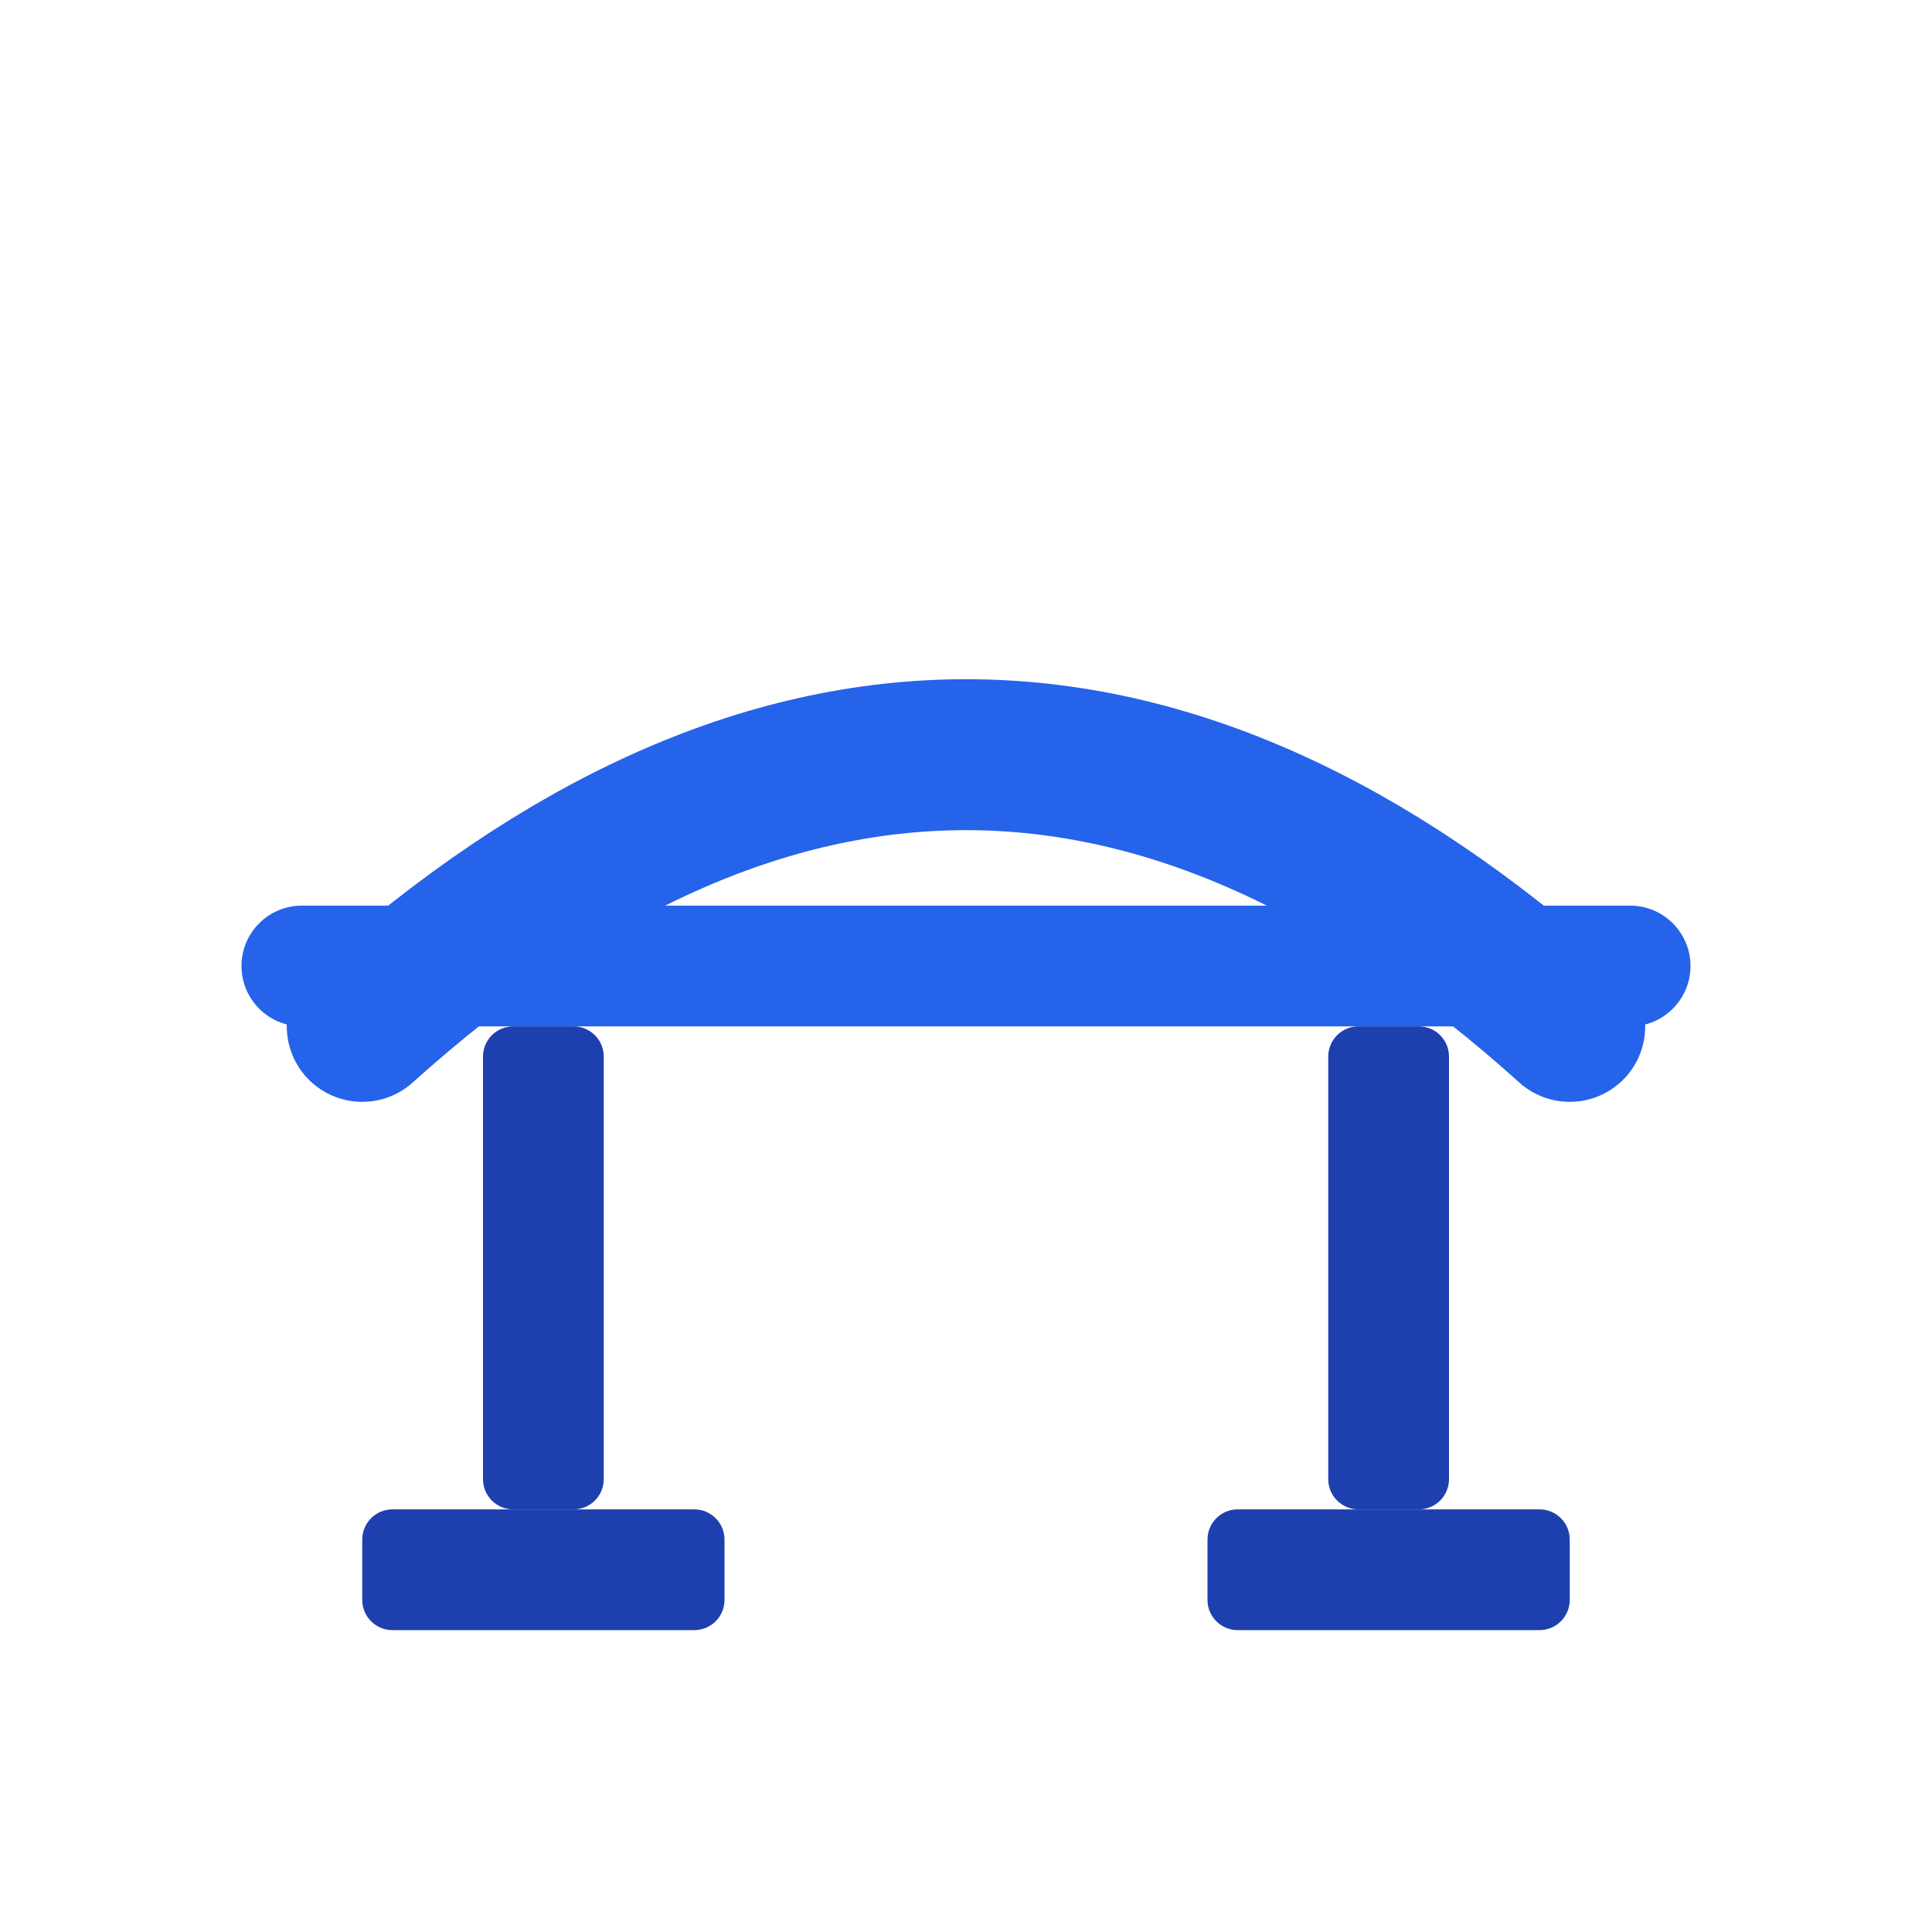
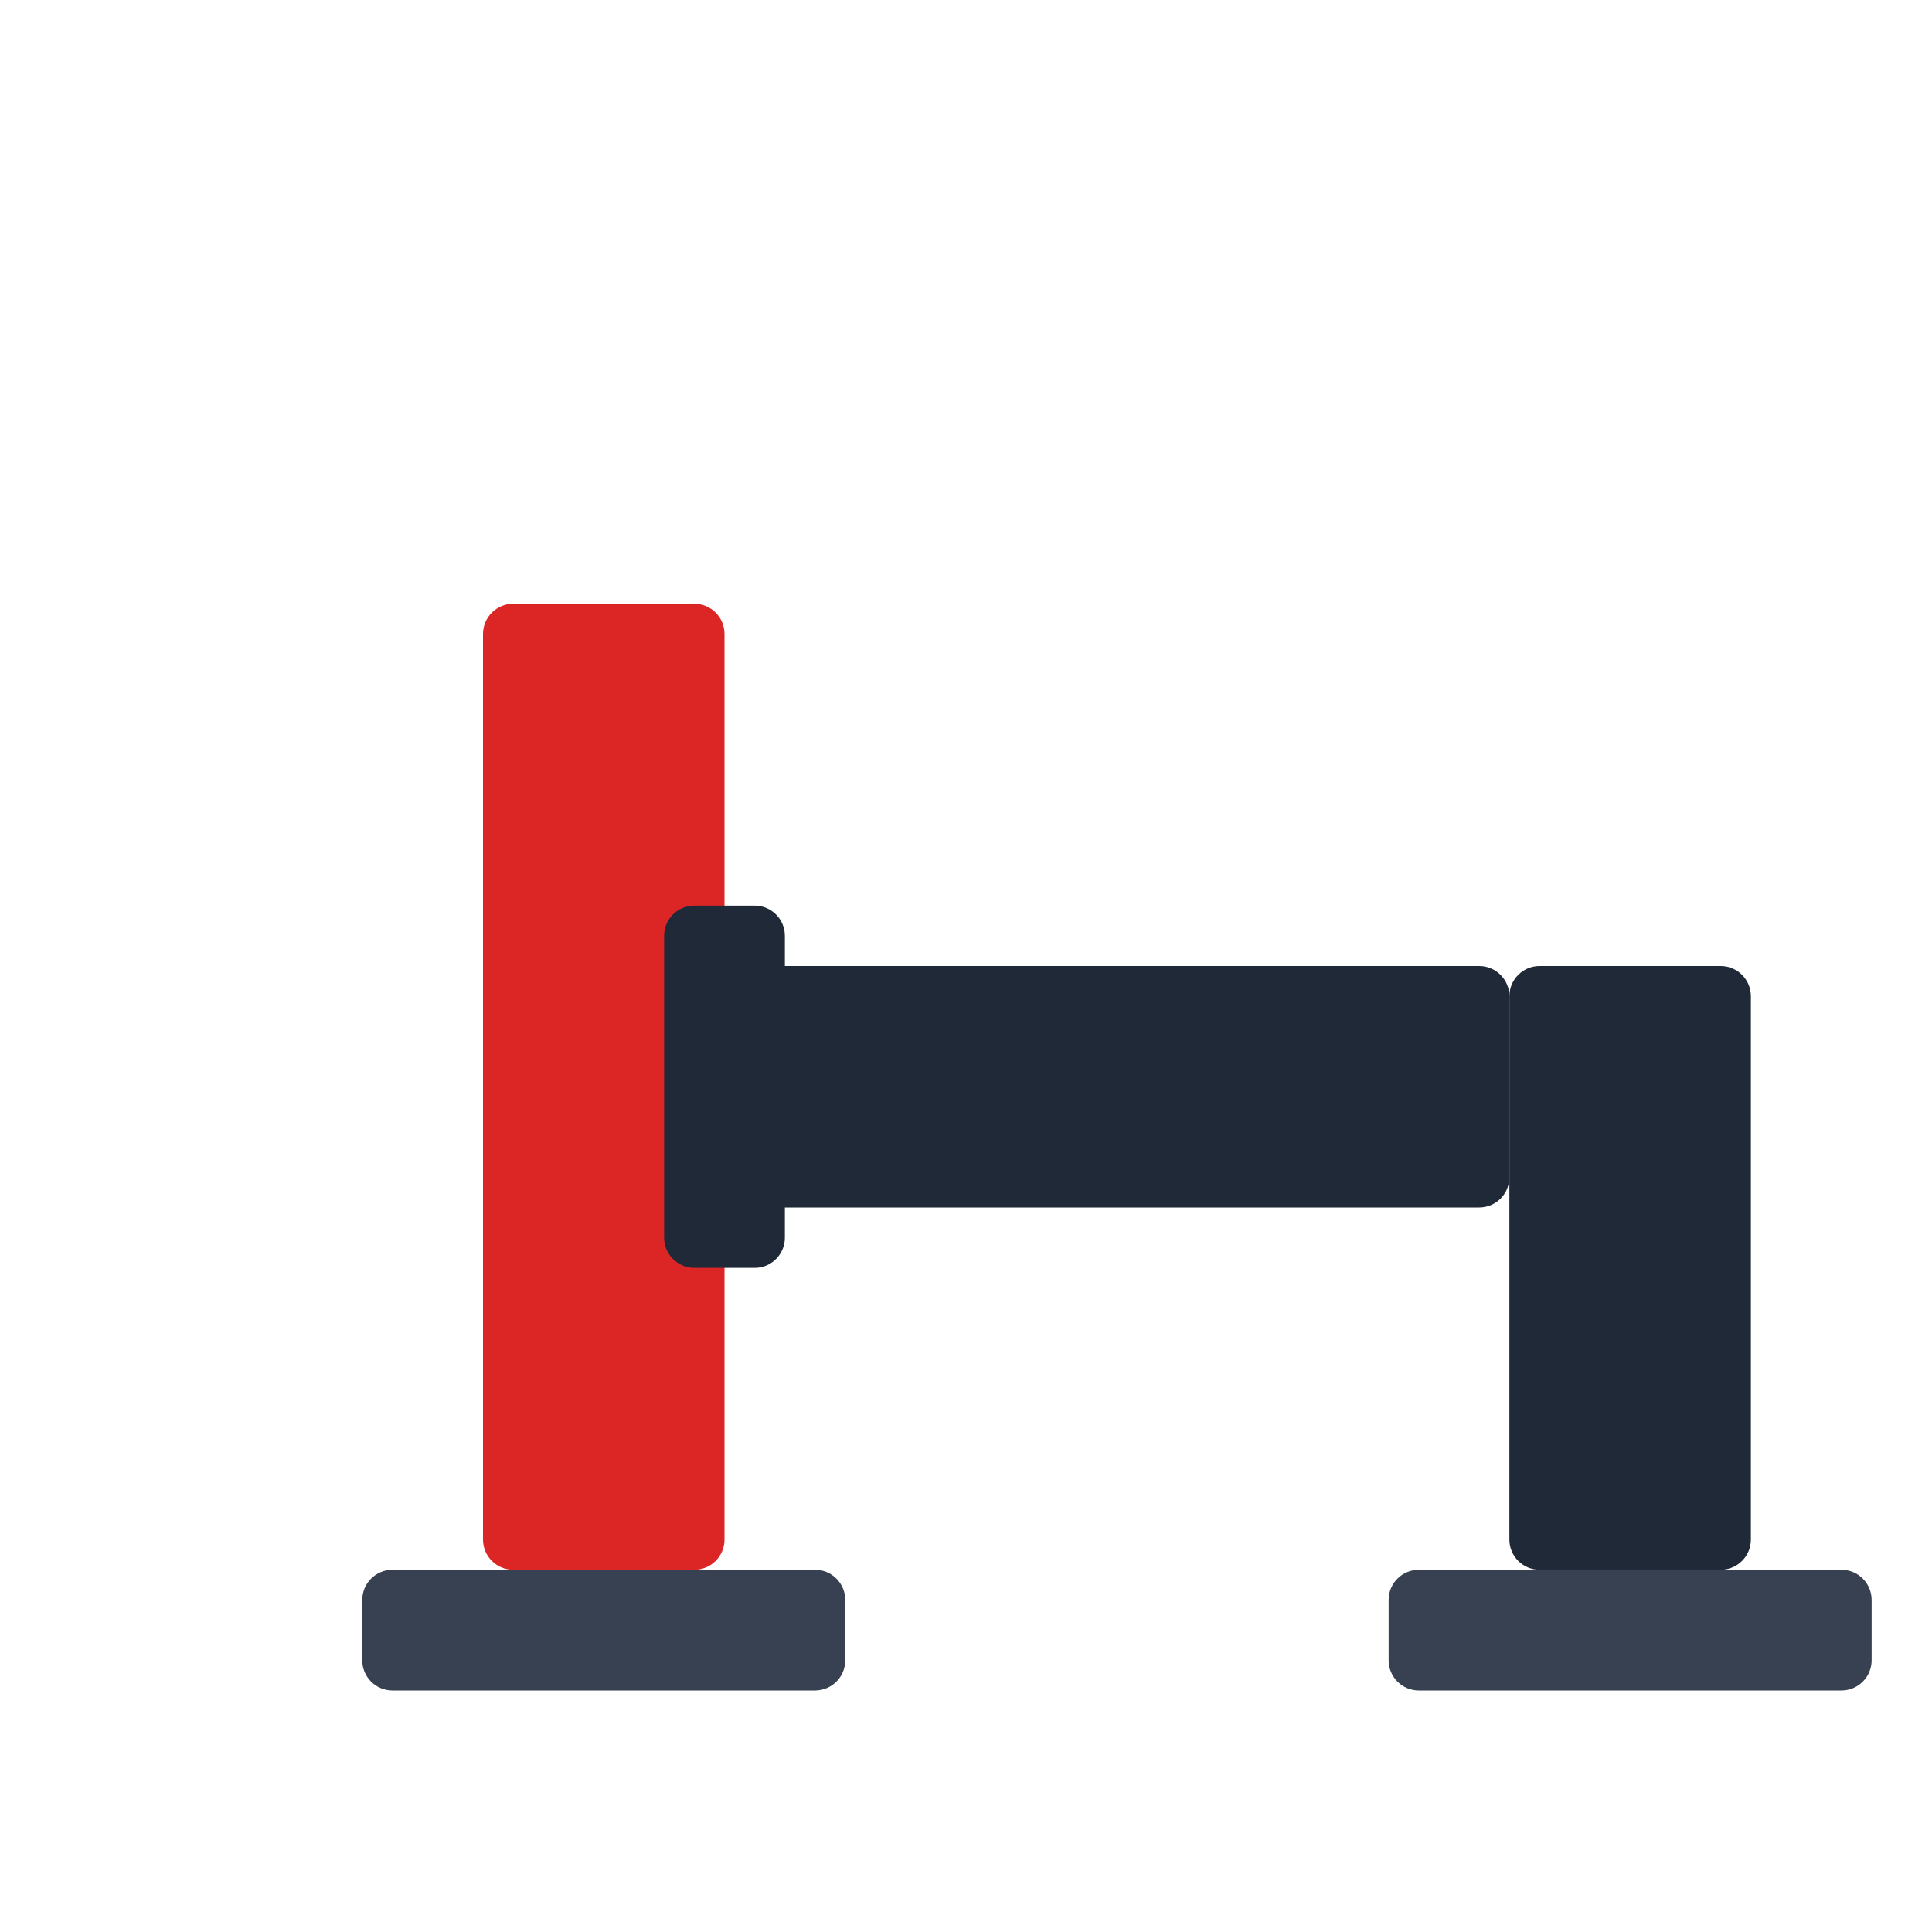
<svg xmlns="http://www.w3.org/2000/svg" viewBox="0 0 32 32">
-   <rect x="4" y="15" width="24" height="2" fill="#2563EB" rx="1" />
-   <path d="M 6 17 Q 16 8, 26 17" fill="none" stroke="#2563EB" stroke-width="2.5" stroke-linecap="round" />
-   <rect x="8" y="17" width="2" height="8" fill="#1E40AF" rx="0.5" />
-   <rect x="22" y="17" width="2" height="8" fill="#1E40AF" rx="0.5" />
-   <rect x="6" y="25" width="6" height="2" fill="#1E40AF" rx="0.5" />
-   <rect x="20" y="25" width="6" height="2" fill="#1E40AF" rx="0.5" />
+   <rect x="8" y="10" width="4" height="16" fill="#DC2626" rx="0.5" />
+   <rect x="12" y="16" width="13" height="4" fill="#1F2937" rx="0.5" />
+   <rect x="25" y="16" width="4" height="10" fill="#1F2937" rx="0.5" />
+   <rect x="11" y="15" width="2" height="6" fill="#1F2937" rx="0.5" />
+   <rect x="6" y="26" width="8" height="2" fill="#374151" rx="0.5" />
+   <rect x="23" y="26" width="8" height="2" fill="#374151" rx="0.5" />
</svg>
